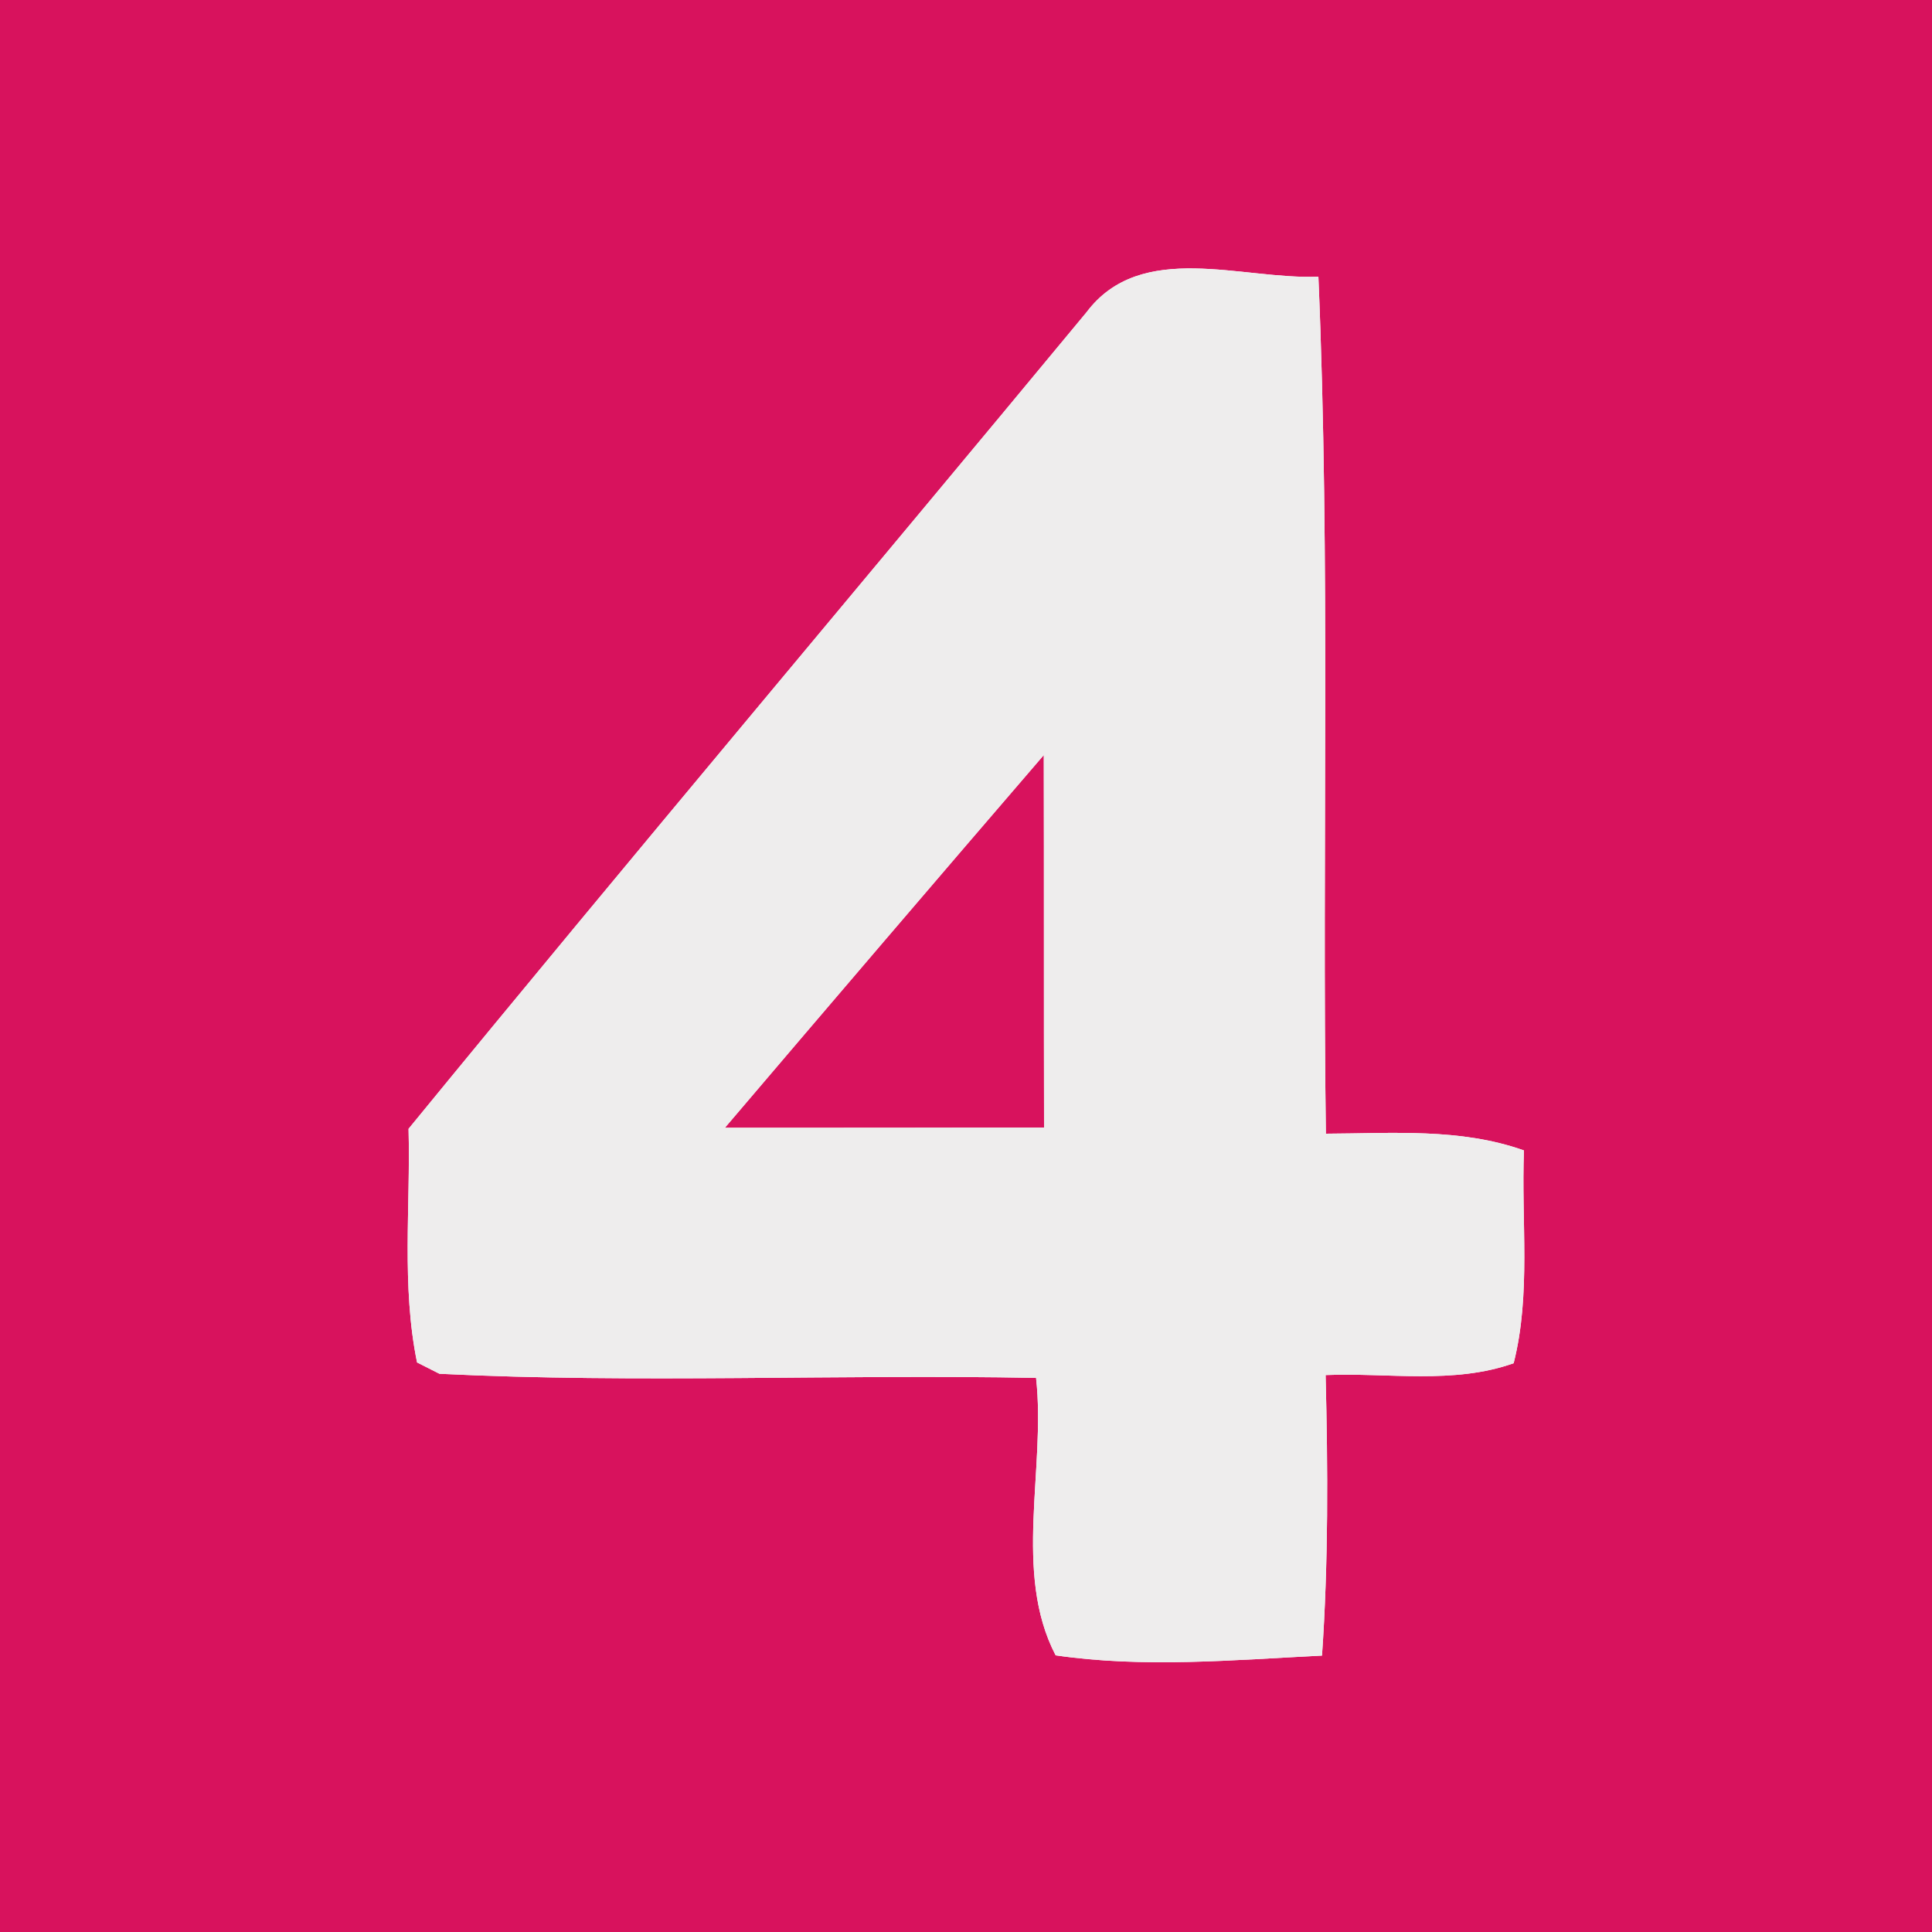
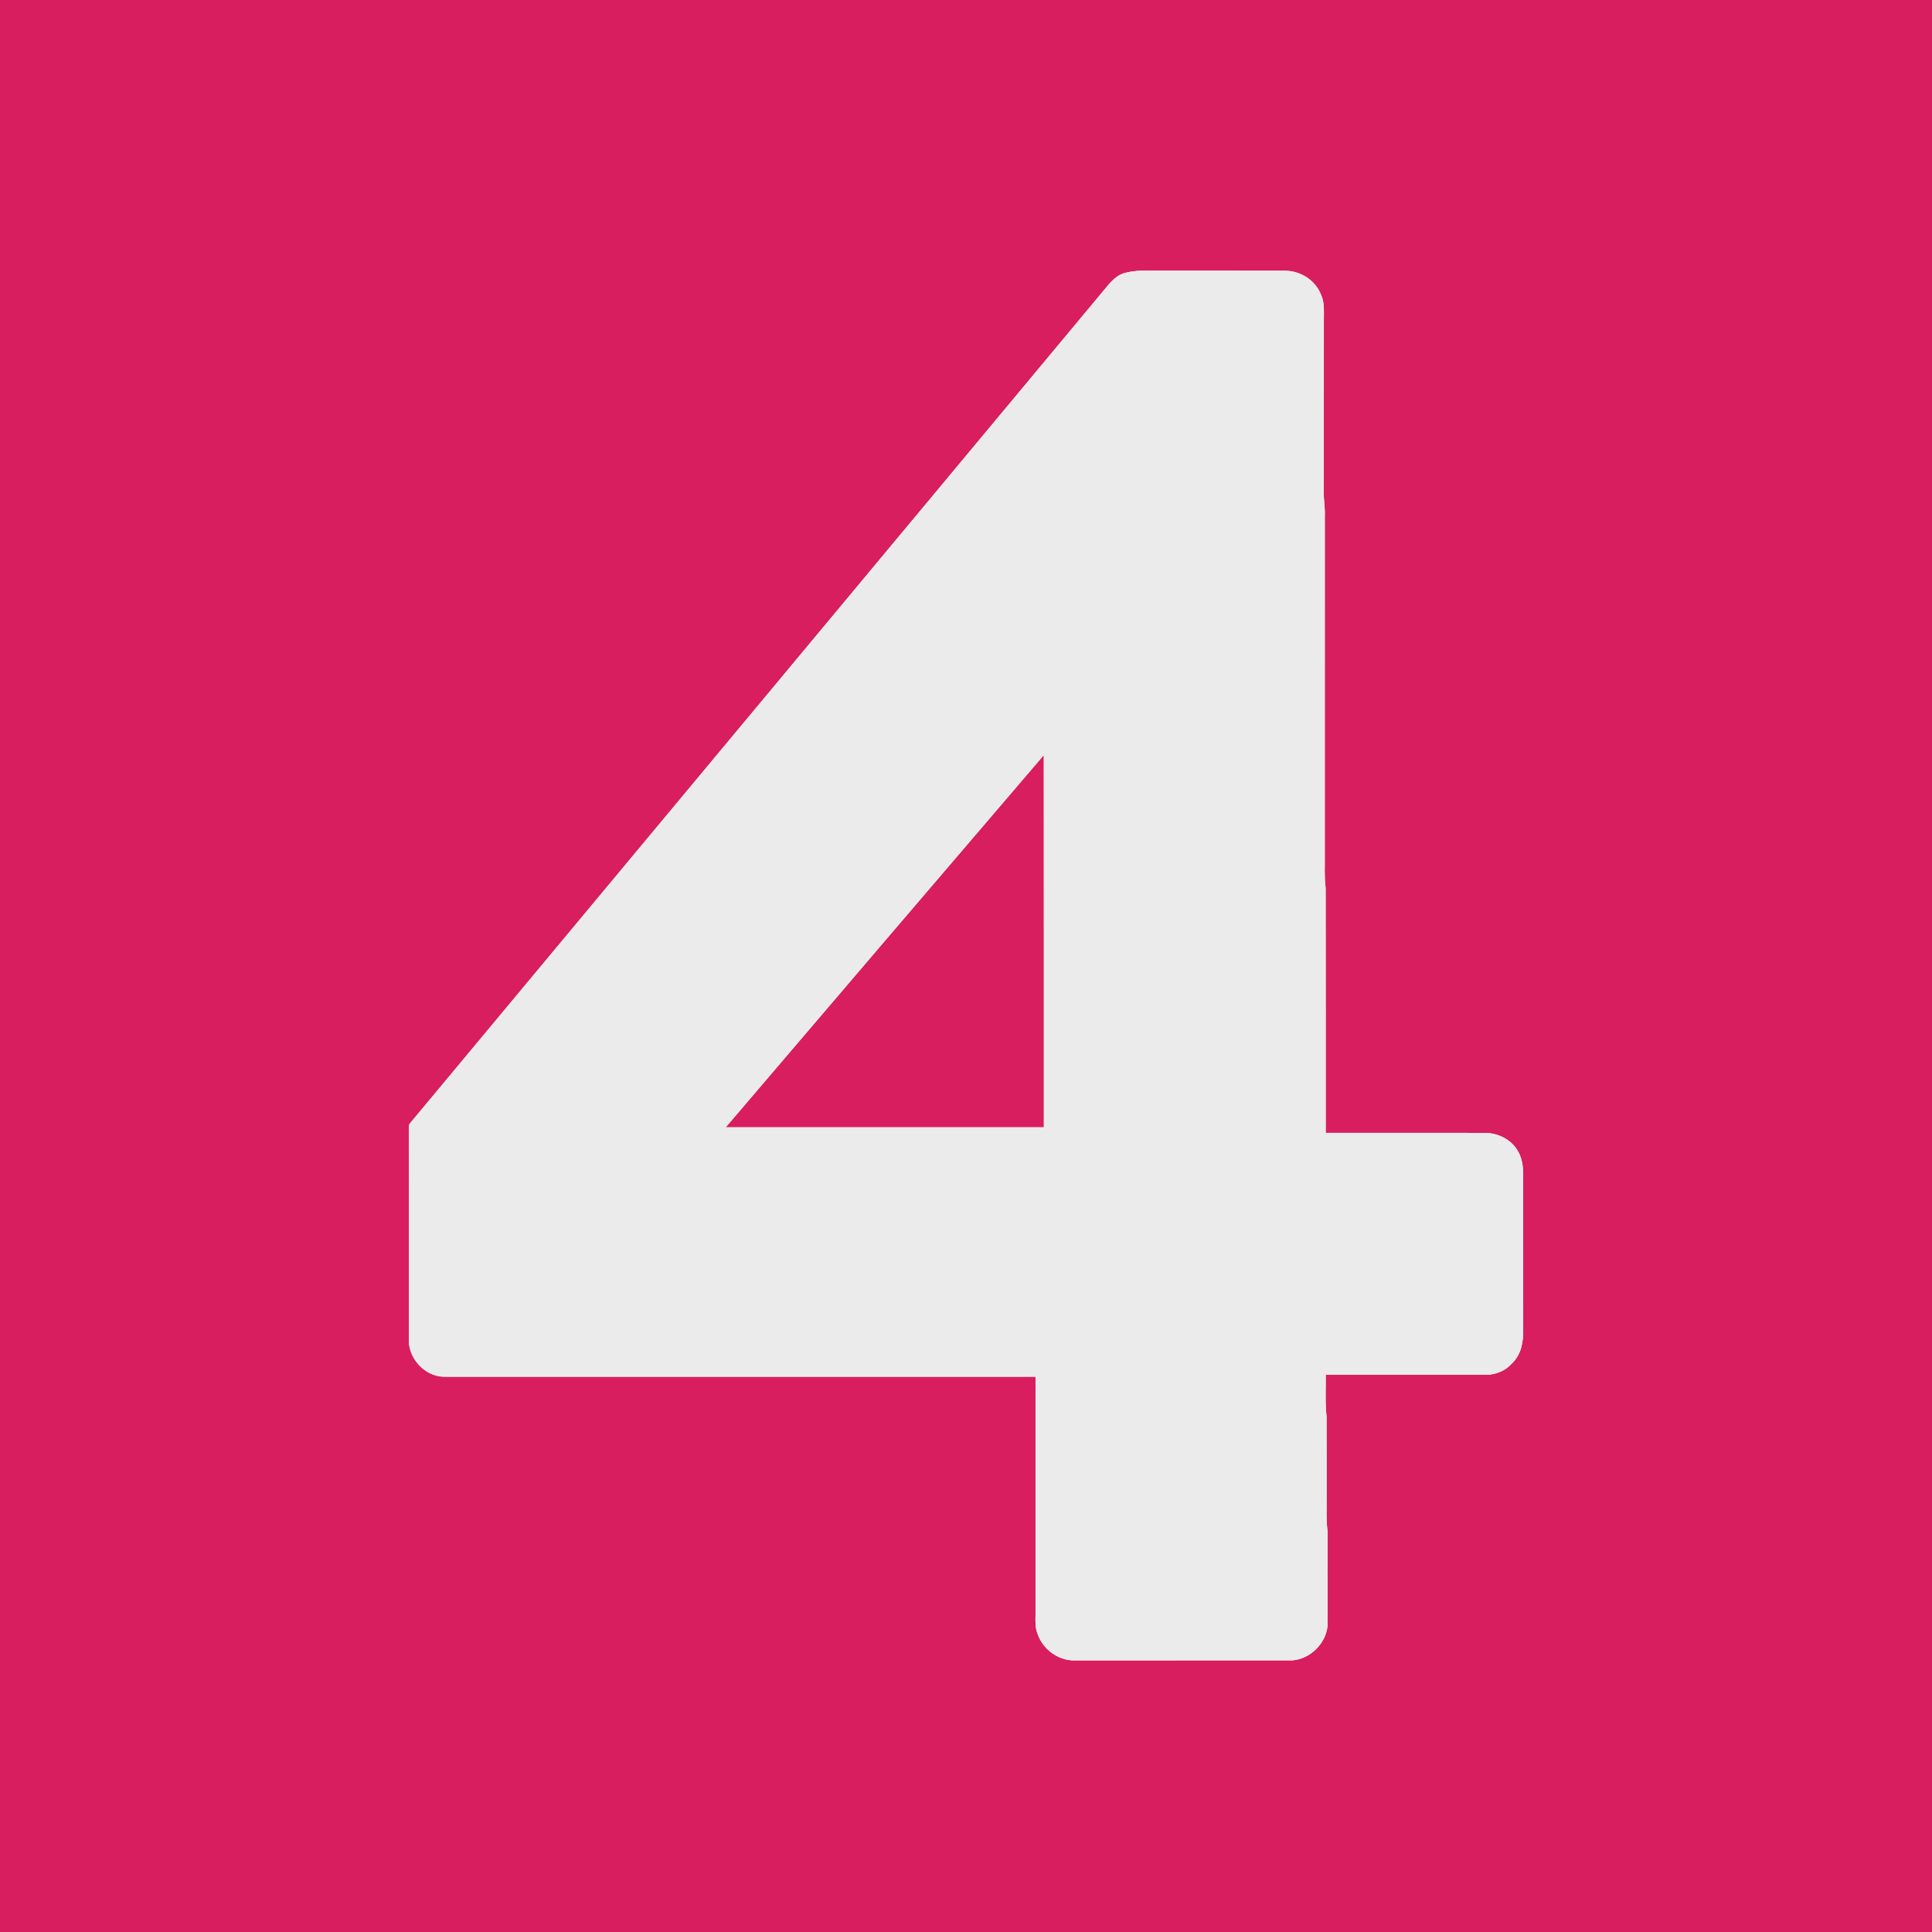
- <svg xmlns="http://www.w3.org/2000/svg" width="75pt" height="75pt" viewBox="0 0 75 75" version="1.1">
-   <g id="#d8125dff">
-     <path fill="#d8125d" opacity="1.00" d=" M 0.00 0.00 L 75.00 0.00 L 75.00 75.00 L 0.00 75.00 L 0.00 0.00 M 42.18 12.12 C 33.42 22.70 24.56 33.19 15.86 43.82 C 15.94 46.84 15.58 49.91 16.19 52.89 L 17.06 53.33 C 24.77 53.71 32.50 53.34 40.22 53.49 C 40.61 57.01 39.31 61.05 40.98 64.26 C 44.41 64.76 47.88 64.44 51.32 64.27 C 51.57 60.65 51.55 57.01 51.46 53.38 C 53.88 53.28 56.43 53.75 58.76 52.92 C 59.44 50.23 59.05 47.40 59.16 44.66 C 56.69 43.78 54.04 44.00 51.47 44.01 C 51.32 32.93 51.65 21.83 51.18 10.74 C 48.23 10.87 44.30 9.30 42.18 12.12 Z" />
-     <path fill="#d8125d" opacity="1.00" d=" M 28.14 43.78 C 32.26 38.94 36.38 34.12 40.52 29.31 C 40.53 34.13 40.52 38.95 40.53 43.77 C 36.40 43.78 32.27 43.78 28.14 43.78 Z" />
+ <svg xmlns="http://www.w3.org/2000/svg" width="1042pt" height="1042pt" viewBox="0 0 1042 1042" version="1.1">
+   <g id="#d81e5fff">
+     <path fill="#d81e5f" opacity="1.00" d=" M 0.00 0.00 L 1042.00 0.00 L 1042.00 1042.00 L 0.00 1042.00 L 0.00 0.00 M 606.07 147.35 C 601.76 148.82 598.69 152.44 595.92 155.87 C 470.94 305.98 345.89 456.06 220.89 606.15 C 220.24 607.66 220.57 609.37 220.48 610.98 C 220.53 648.63 220.48 686.29 220.51 723.95 C 221.16 733.45 229.33 742.11 238.99 742.51 C 345.49 742.50 451.99 742.49 558.50 742.51 C 558.50 785.35 558.50 828.20 558.50 871.05 C 558.41 874.45 558.32 877.94 559.60 881.17 C 562.32 889.29 570.40 895.45 579.02 895.52 C 618.34 895.46 657.66 895.52 696.98 895.49 C 706.54 894.76 714.92 886.62 715.98 877.11 C 716.02 860.06 715.99 843.01 716.00 825.96 C 715.21 820.00 715.56 814.00 715.50 808.01 C 715.47 793.34 715.54 778.66 715.47 763.99 C 714.61 756.52 715.12 748.99 715.02 741.49 C 744.01 741.51 773.01 741.49 802.01 741.50 C 807.03 741.25 812.08 739.22 815.42 735.37 C 820.42 730.73 821.69 723.54 821.52 717.01 C 821.48 689.02 821.50 661.02 821.51 633.02 C 821.44 628.52 820.72 623.84 818.16 620.03 C 814.52 614.29 807.72 611.10 801.03 611.02 C 772.36 610.97 743.68 611.01 715.00 611.00 C 714.97 566.97 715.05 522.95 714.96 478.93 C 714.18 472.99 714.59 467.00 714.50 461.04 C 714.51 400.03 714.48 339.02 714.51 278.00 C 714.74 273.65 713.77 269.36 713.98 265.01 C 714.02 233.99 713.99 202.98 714.00 171.96 C 714.00 167.48 714.39 162.76 712.33 158.62 C 709.23 150.98 701.22 146.03 693.06 146.02 C 667.38 145.96 641.70 146.04 616.02 145.98 C 612.66 146.01 609.31 146.50 606.07 147.35 Z" />
+     <path fill="#d81e5f" opacity="1.00" d=" M 391.39 608.01 C 448.50 541.03 505.73 474.15 562.96 407.26 C 563.04 474.17 562.98 541.08 563.00 608.00 C 505.79 608.01 448.59 607.98 391.39 608.01 Z" />
  </g>
-   <g id="#eeededff">
-     <path fill="#eeeded" opacity="1.00" d=" M 42.18 12.12 C 44.30 9.30 48.23 10.87 51.18 10.74 C 51.65 21.83 51.32 32.93 51.47 44.01 C 54.04 44.00 56.69 43.78 59.16 44.66 C 59.05 47.40 59.44 50.23 58.76 52.92 C 56.43 53.75 53.88 53.28 51.46 53.38 C 51.55 57.01 51.57 60.65 51.32 64.27 C 47.88 64.44 44.41 64.76 40.98 64.26 C 39.31 61.05 40.61 57.01 40.22 53.49 C 32.50 53.34 24.77 53.71 17.06 53.33 L 16.19 52.89 C 15.58 49.91 15.94 46.84 15.86 43.82 C 24.56 33.19 33.42 22.70 42.18 12.12 M 28.14 43.78 C 32.27 43.78 36.40 43.78 40.53 43.77 C 40.52 38.95 40.53 34.13 40.52 29.31 C 36.38 34.12 32.26 38.94 28.14 43.78 Z" />
+   <g id="#ebebebff">
+     <path fill="#ebebeb" opacity="1.00" d=" M 606.07 147.35 C 609.31 146.50 612.66 146.01 616.02 145.98 C 641.70 146.04 667.38 145.96 693.06 146.02 C 701.22 146.03 709.23 150.98 712.33 158.62 C 714.39 162.76 714.00 167.48 714.00 171.96 C 713.99 202.98 714.02 233.99 713.98 265.01 C 713.77 269.36 714.74 273.65 714.51 278.00 C 714.48 339.02 714.51 400.03 714.50 461.04 C 714.59 467.00 714.18 472.99 714.96 478.93 C 715.05 522.95 714.97 566.97 715.00 611.00 C 743.68 611.01 772.36 610.97 801.03 611.02 C 807.72 611.10 814.52 614.29 818.16 620.03 C 820.72 623.84 821.44 628.52 821.51 633.02 C 821.50 661.02 821.48 689.02 821.52 717.01 C 821.69 723.54 820.42 730.73 815.42 735.37 C 812.08 739.22 807.03 741.25 802.01 741.50 C 773.01 741.49 744.01 741.51 715.02 741.49 C 715.12 748.99 714.61 756.52 715.47 763.99 C 715.54 778.66 715.47 793.34 715.50 808.01 C 715.56 814.00 715.21 820.00 716.00 825.96 C 715.99 843.01 716.02 860.06 715.98 877.11 C 714.92 886.62 706.54 894.76 696.98 895.49 C 657.66 895.52 618.34 895.46 579.02 895.52 C 570.40 895.45 562.32 889.29 559.60 881.17 C 558.32 877.94 558.41 874.45 558.50 871.05 C 558.50 828.20 558.50 785.35 558.50 742.51 C 451.99 742.49 345.49 742.50 238.99 742.51 C 229.33 742.11 221.16 733.45 220.51 723.95 C 220.48 686.29 220.53 648.63 220.48 610.98 C 220.57 609.37 220.24 607.66 220.89 606.15 C 345.89 456.06 470.94 305.98 595.92 155.87 C 598.69 152.44 601.76 148.82 606.07 147.35 M 391.39 608.01 C 448.59 607.98 505.79 608.01 563.00 608.00 C 562.98 541.08 563.04 474.17 562.96 407.26 C 505.73 474.15 448.50 541.03 391.39 608.01 Z" />
  </g>
</svg>
